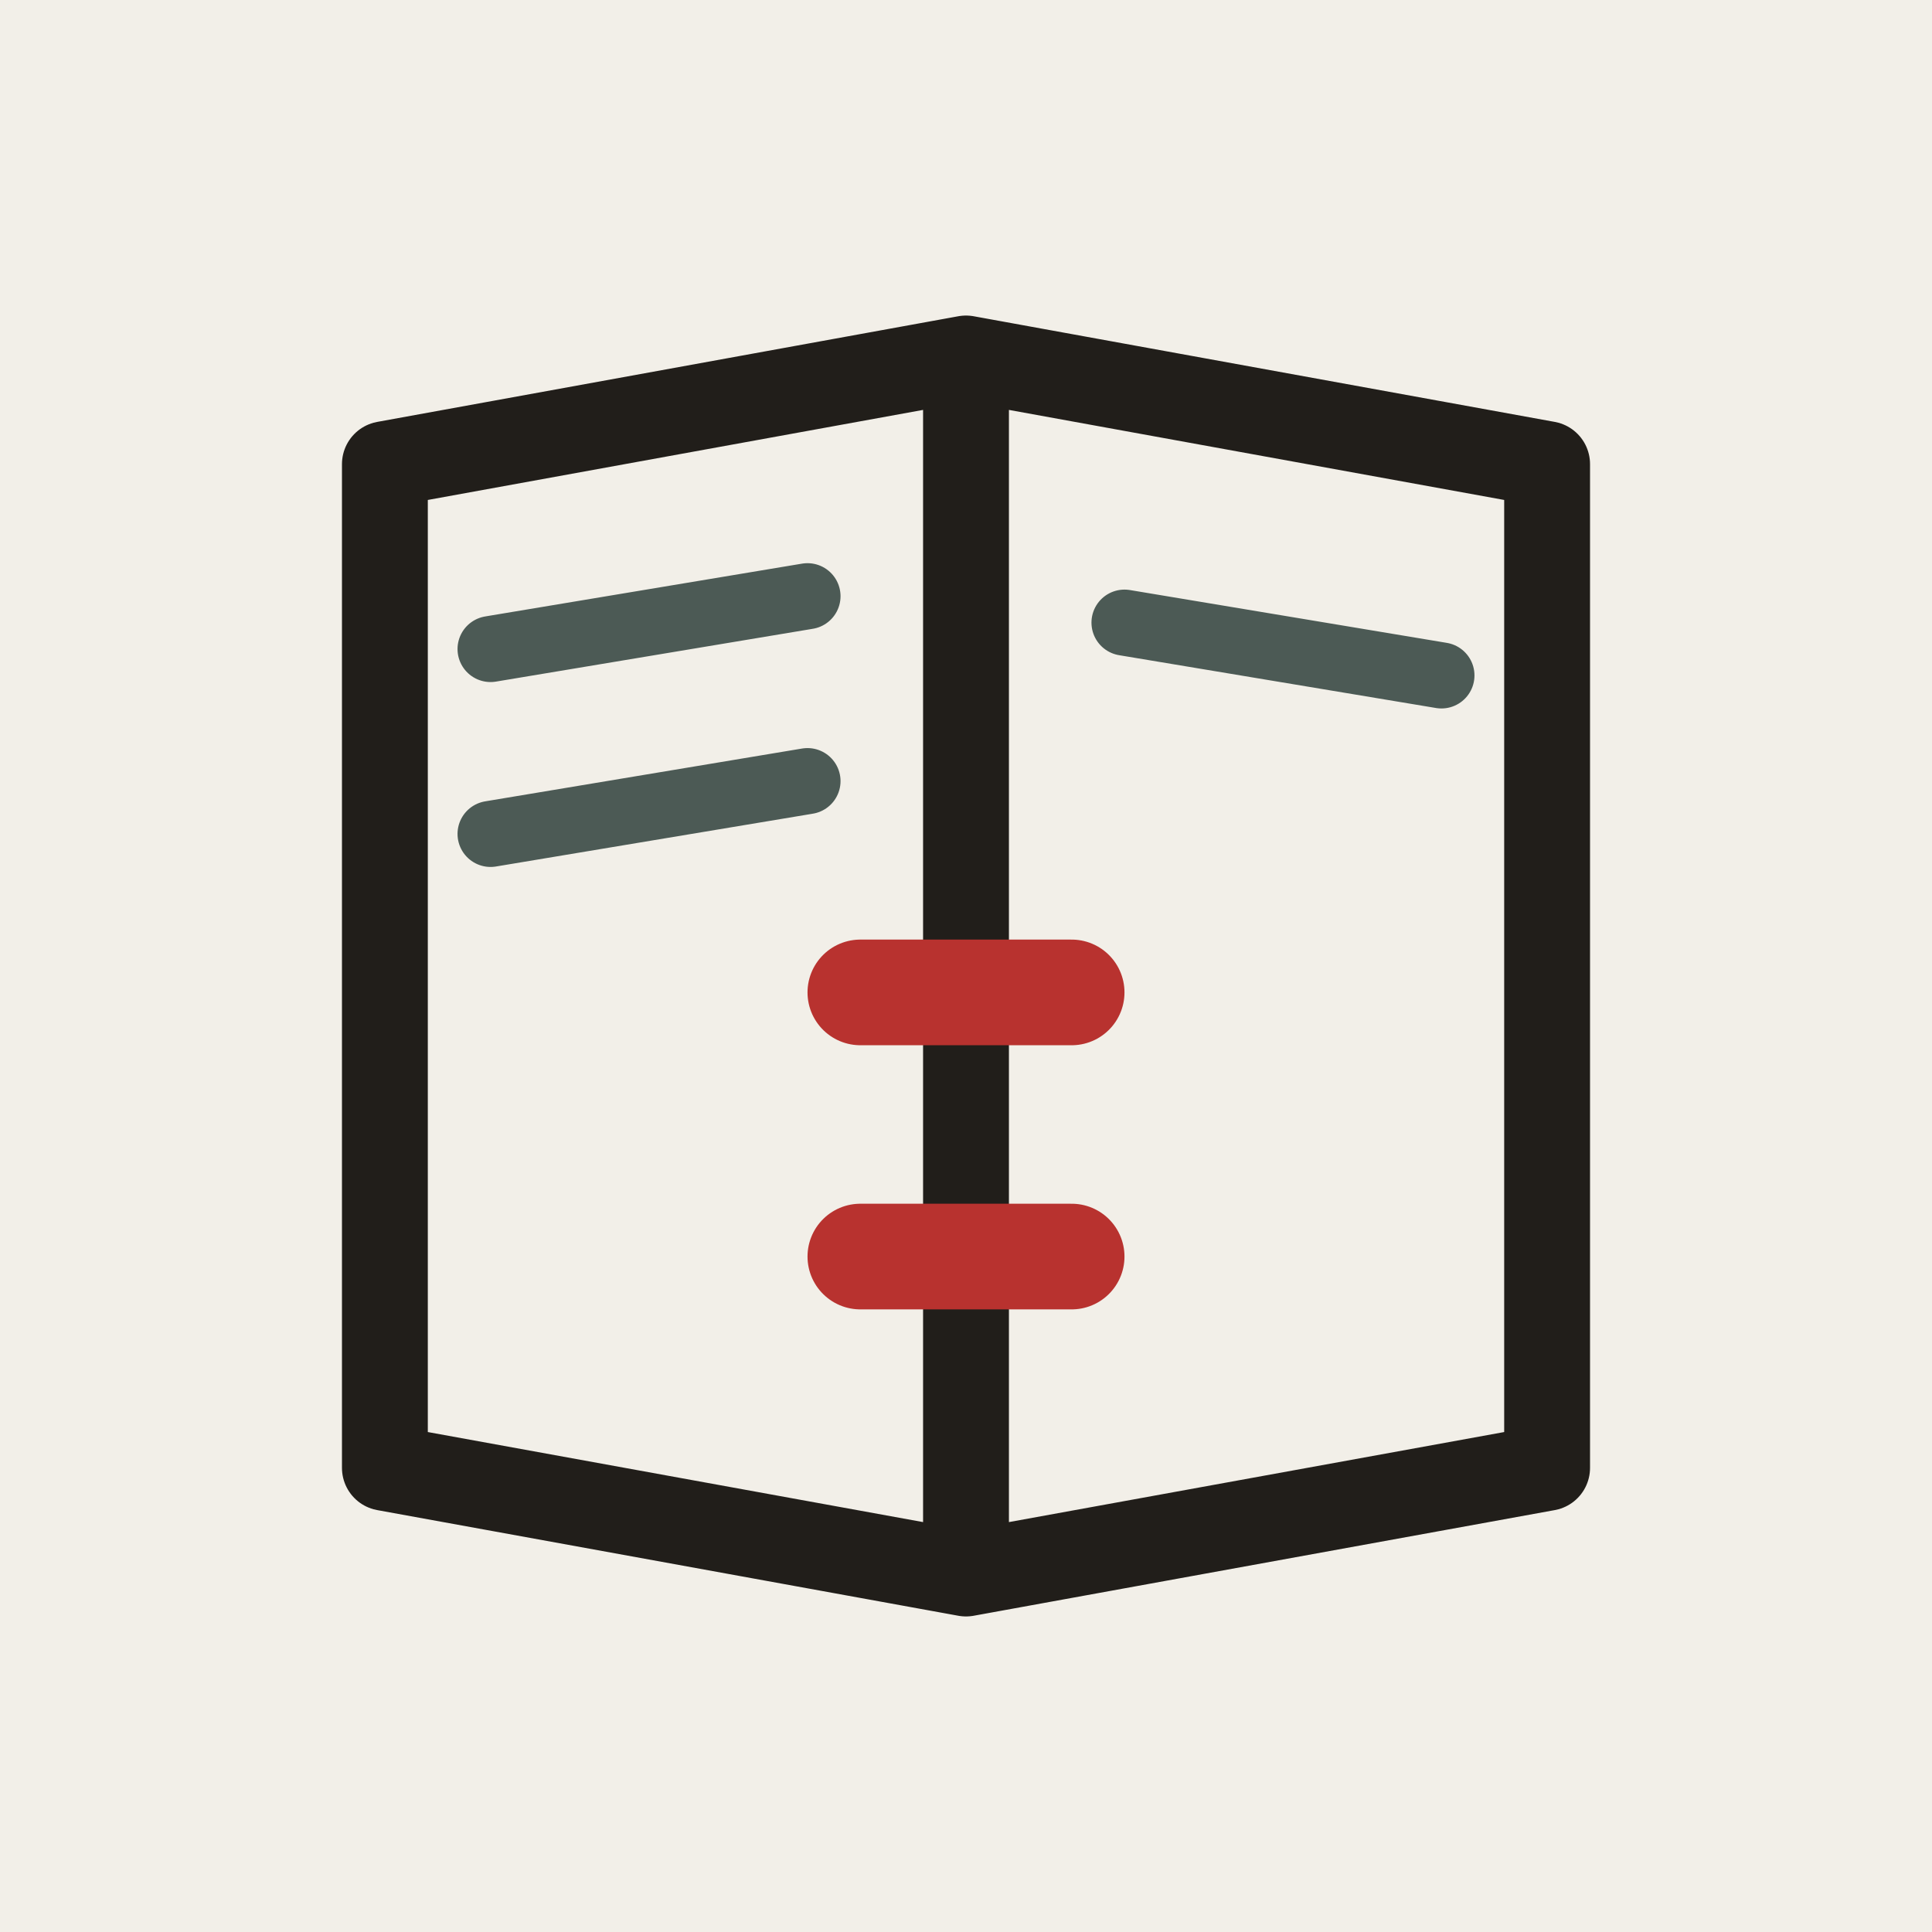
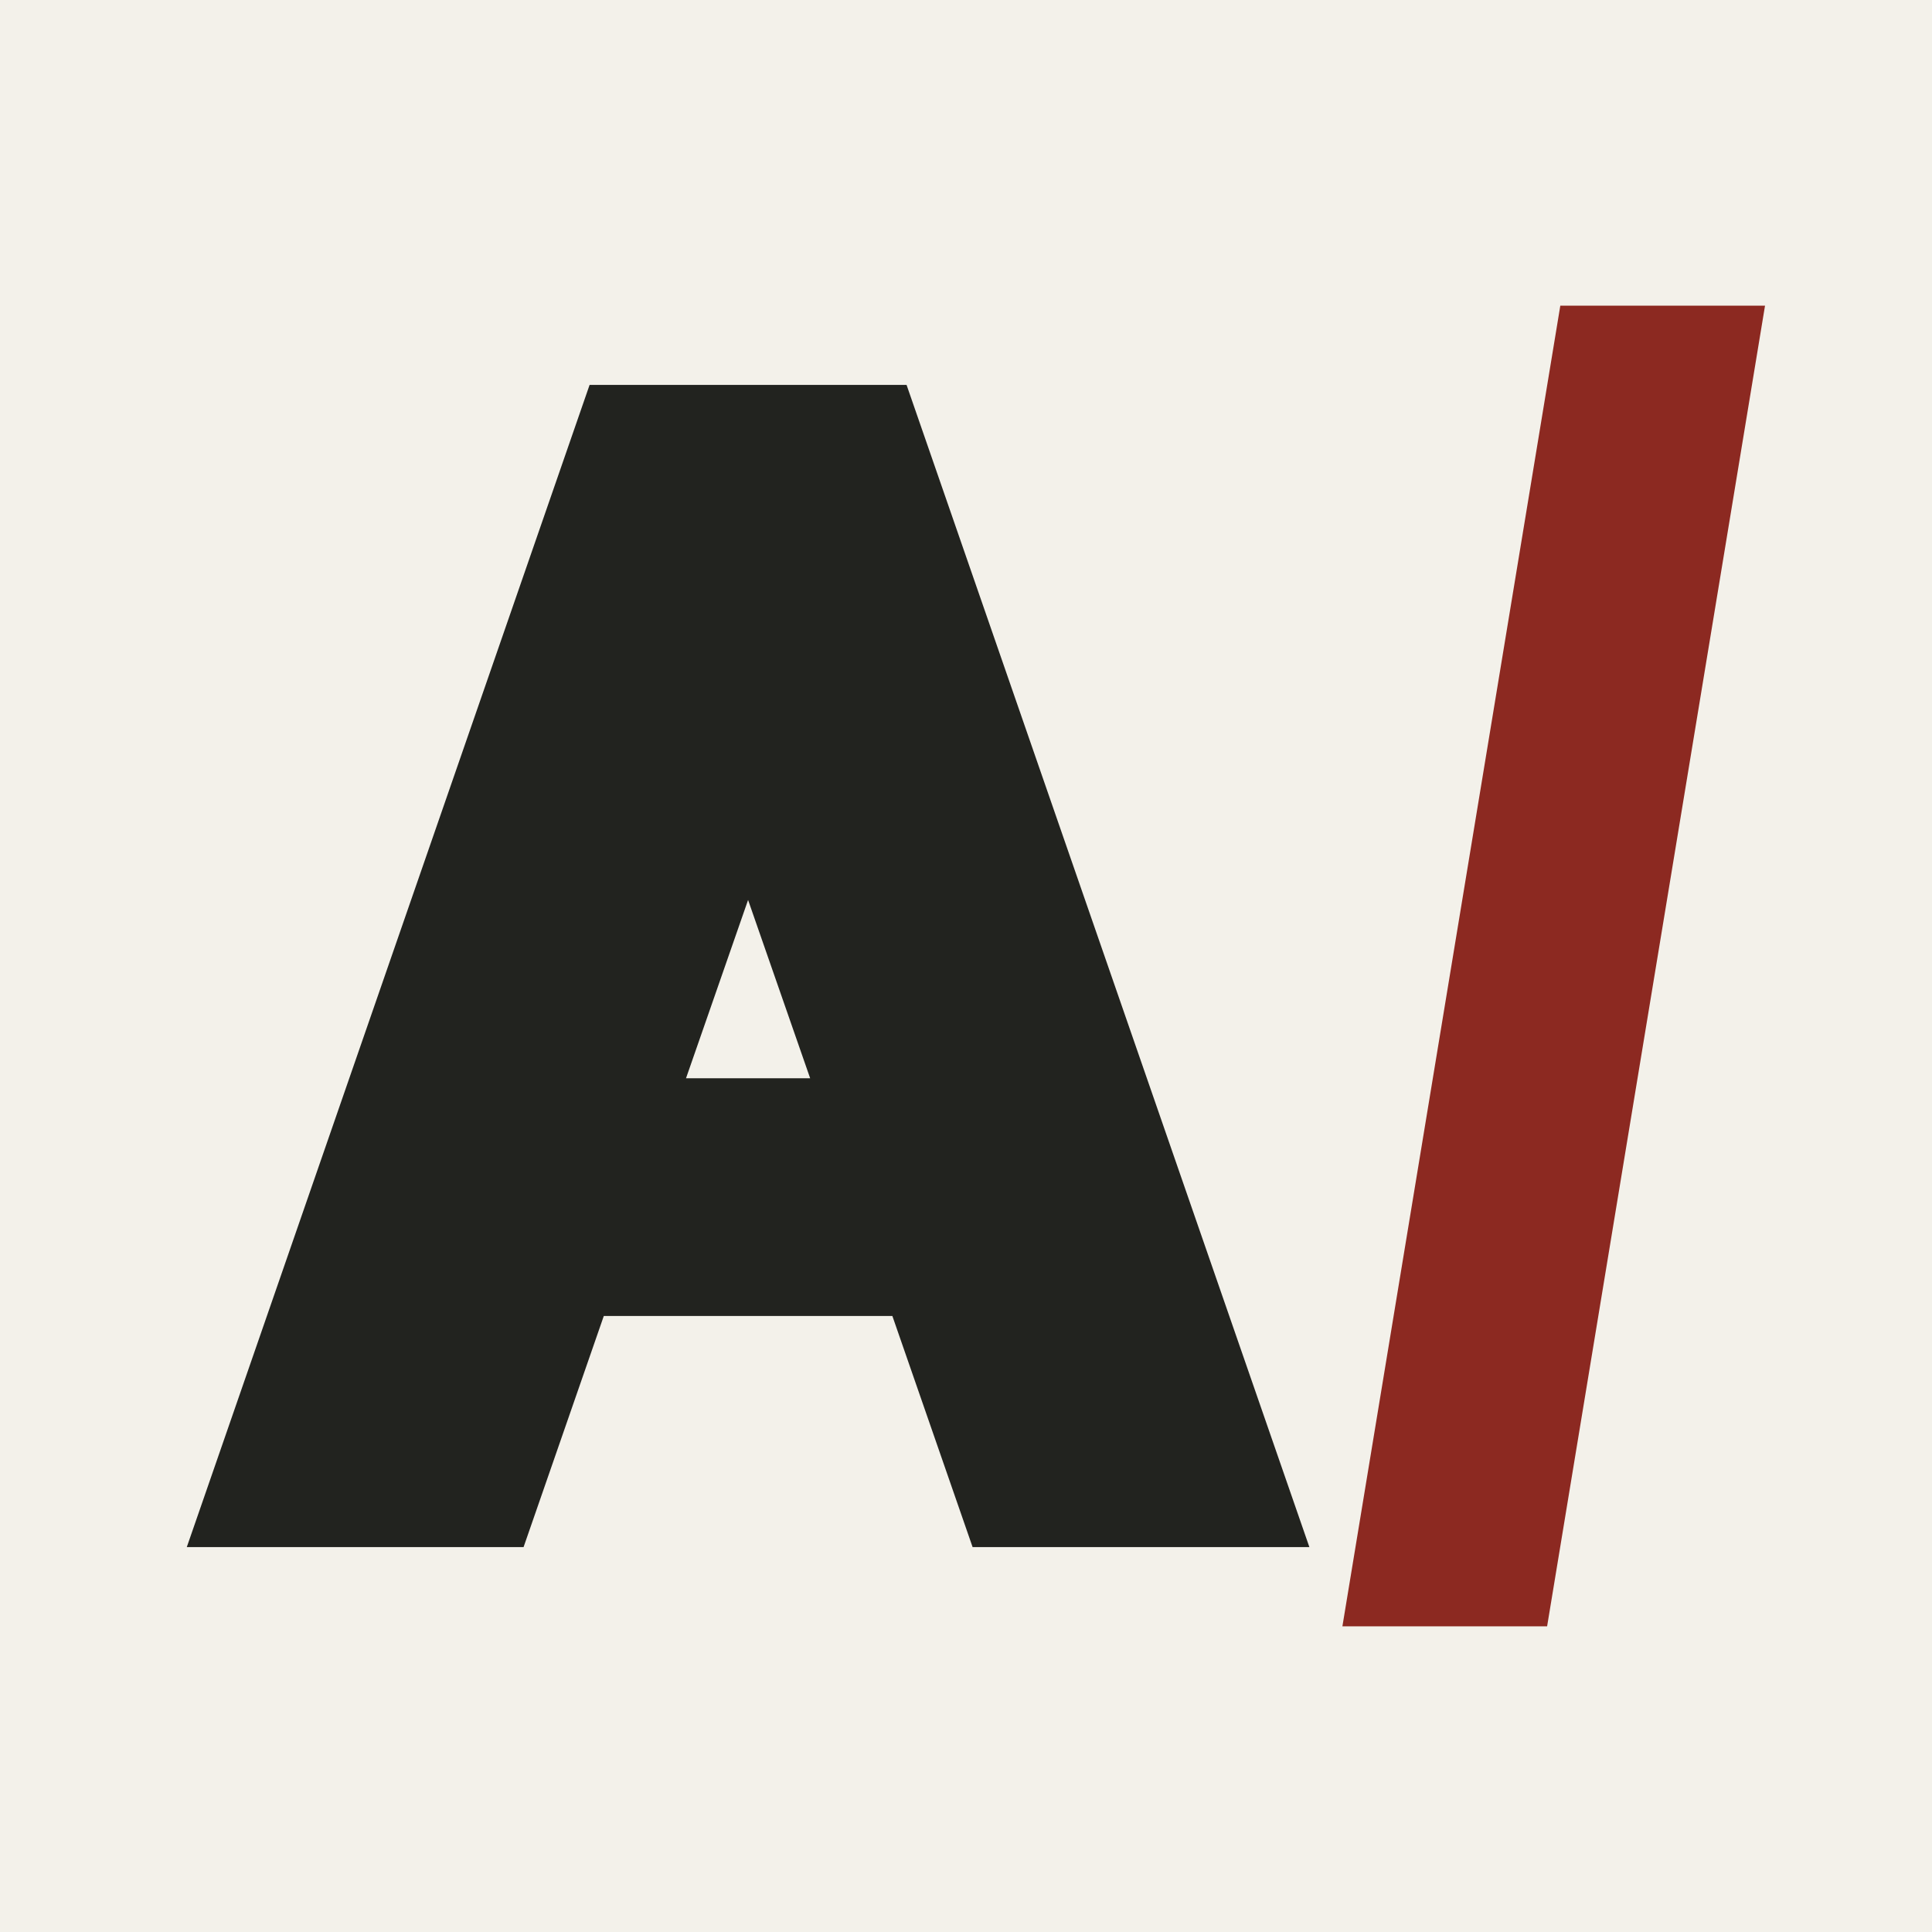
<svg xmlns="http://www.w3.org/2000/svg" viewBox="0 0 512 512" width="512" height="512">
-   <rect x="0" y="0" width="512" height="512" fill="#f2efe8" />
+   <rect x="0" y="0" width="512" height="512" fill="#f3f1ea" />
  <g transform="translate(32 32) scale(0.875)">
-     <path d="M80 104L256 72L432 104V408L256 440L80 408Z M256 72V440" fill="none" stroke="#211e1a" stroke-width="26" stroke-linecap="round" stroke-linejoin="round" />
-     <path d="M112 160L208 144M112 216L208 200M304 152L400 168" fill="none" stroke="#4c5a55" stroke-width="20" stroke-linecap="round" stroke-linejoin="round" />
-     <path d="M224 264H288M224 344H288" fill="none" stroke="#b8322f" stroke-width="32" stroke-linecap="round" stroke-linejoin="round" />
+     <path d="M20 432L142 80H238L360 432H258L233.7 362H146.3L122 432Z M190 236L171.2 290H208.8Z" fill="#22231f" stroke-linecap="round" stroke-linejoin="round" />
+     <path d="M370 456H432L498 56H436Z" fill="#8c2921" stroke-linecap="round" stroke-linejoin="round" />
  </g>
</svg>
